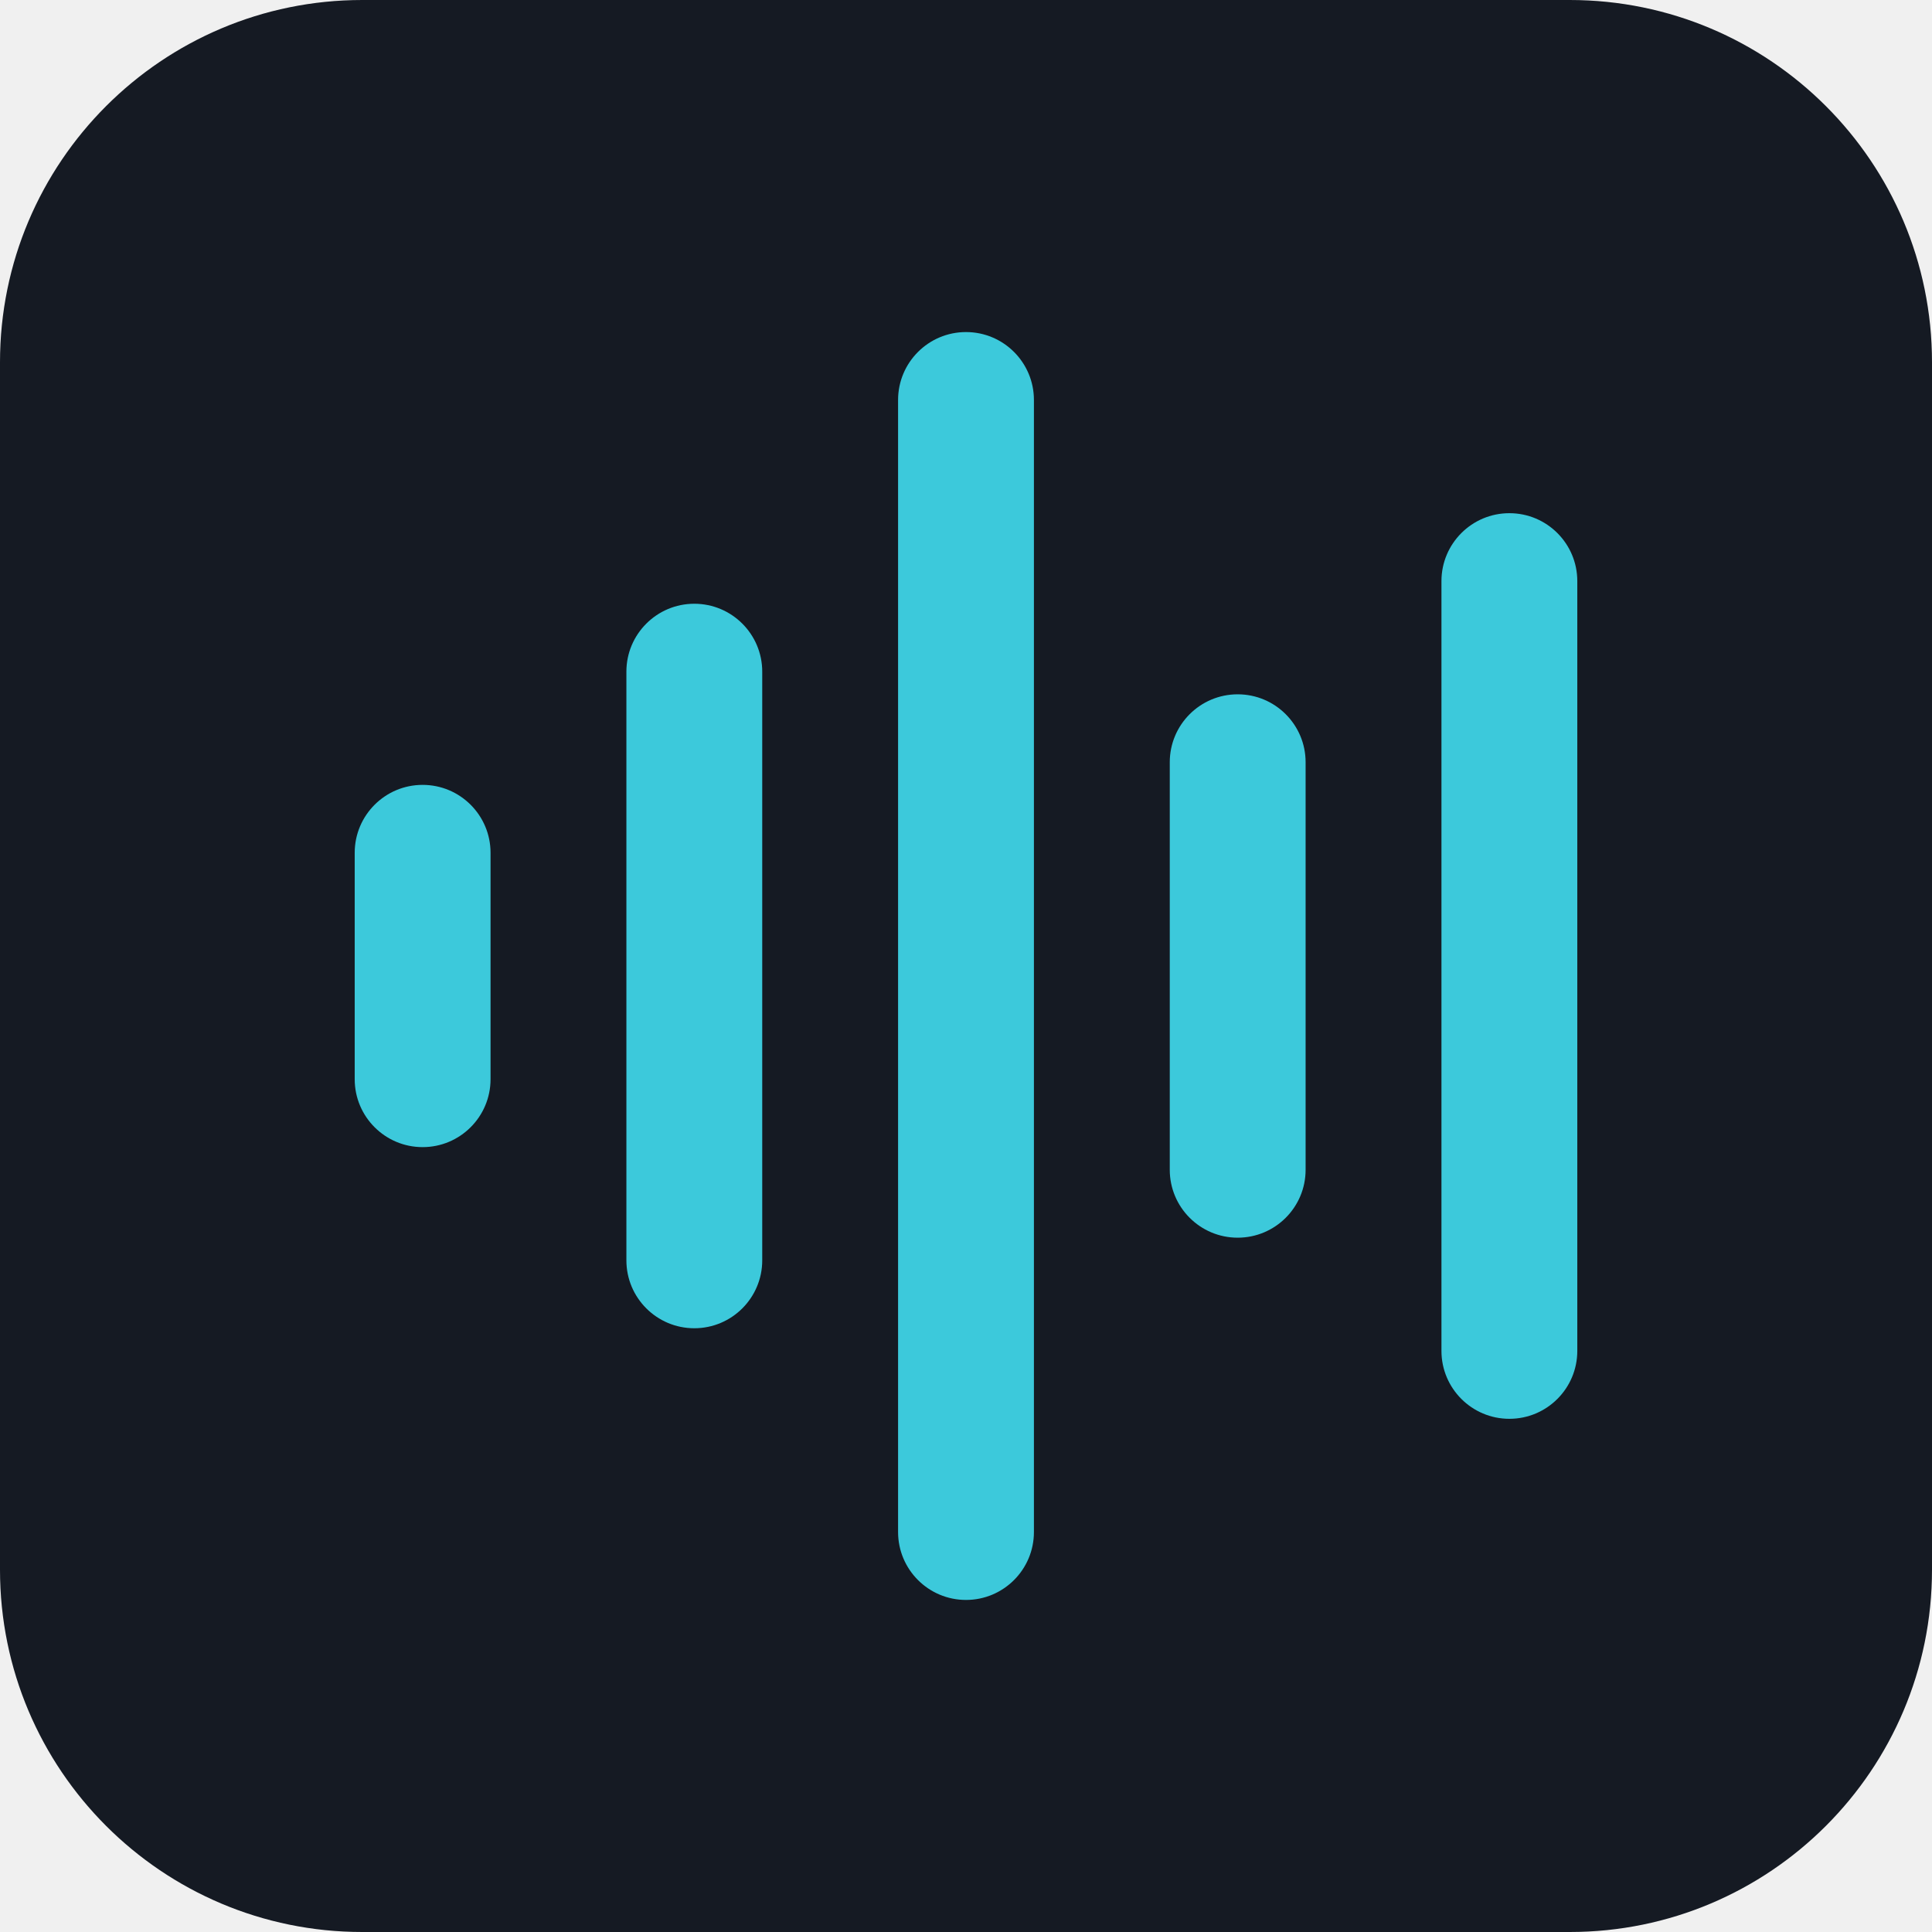
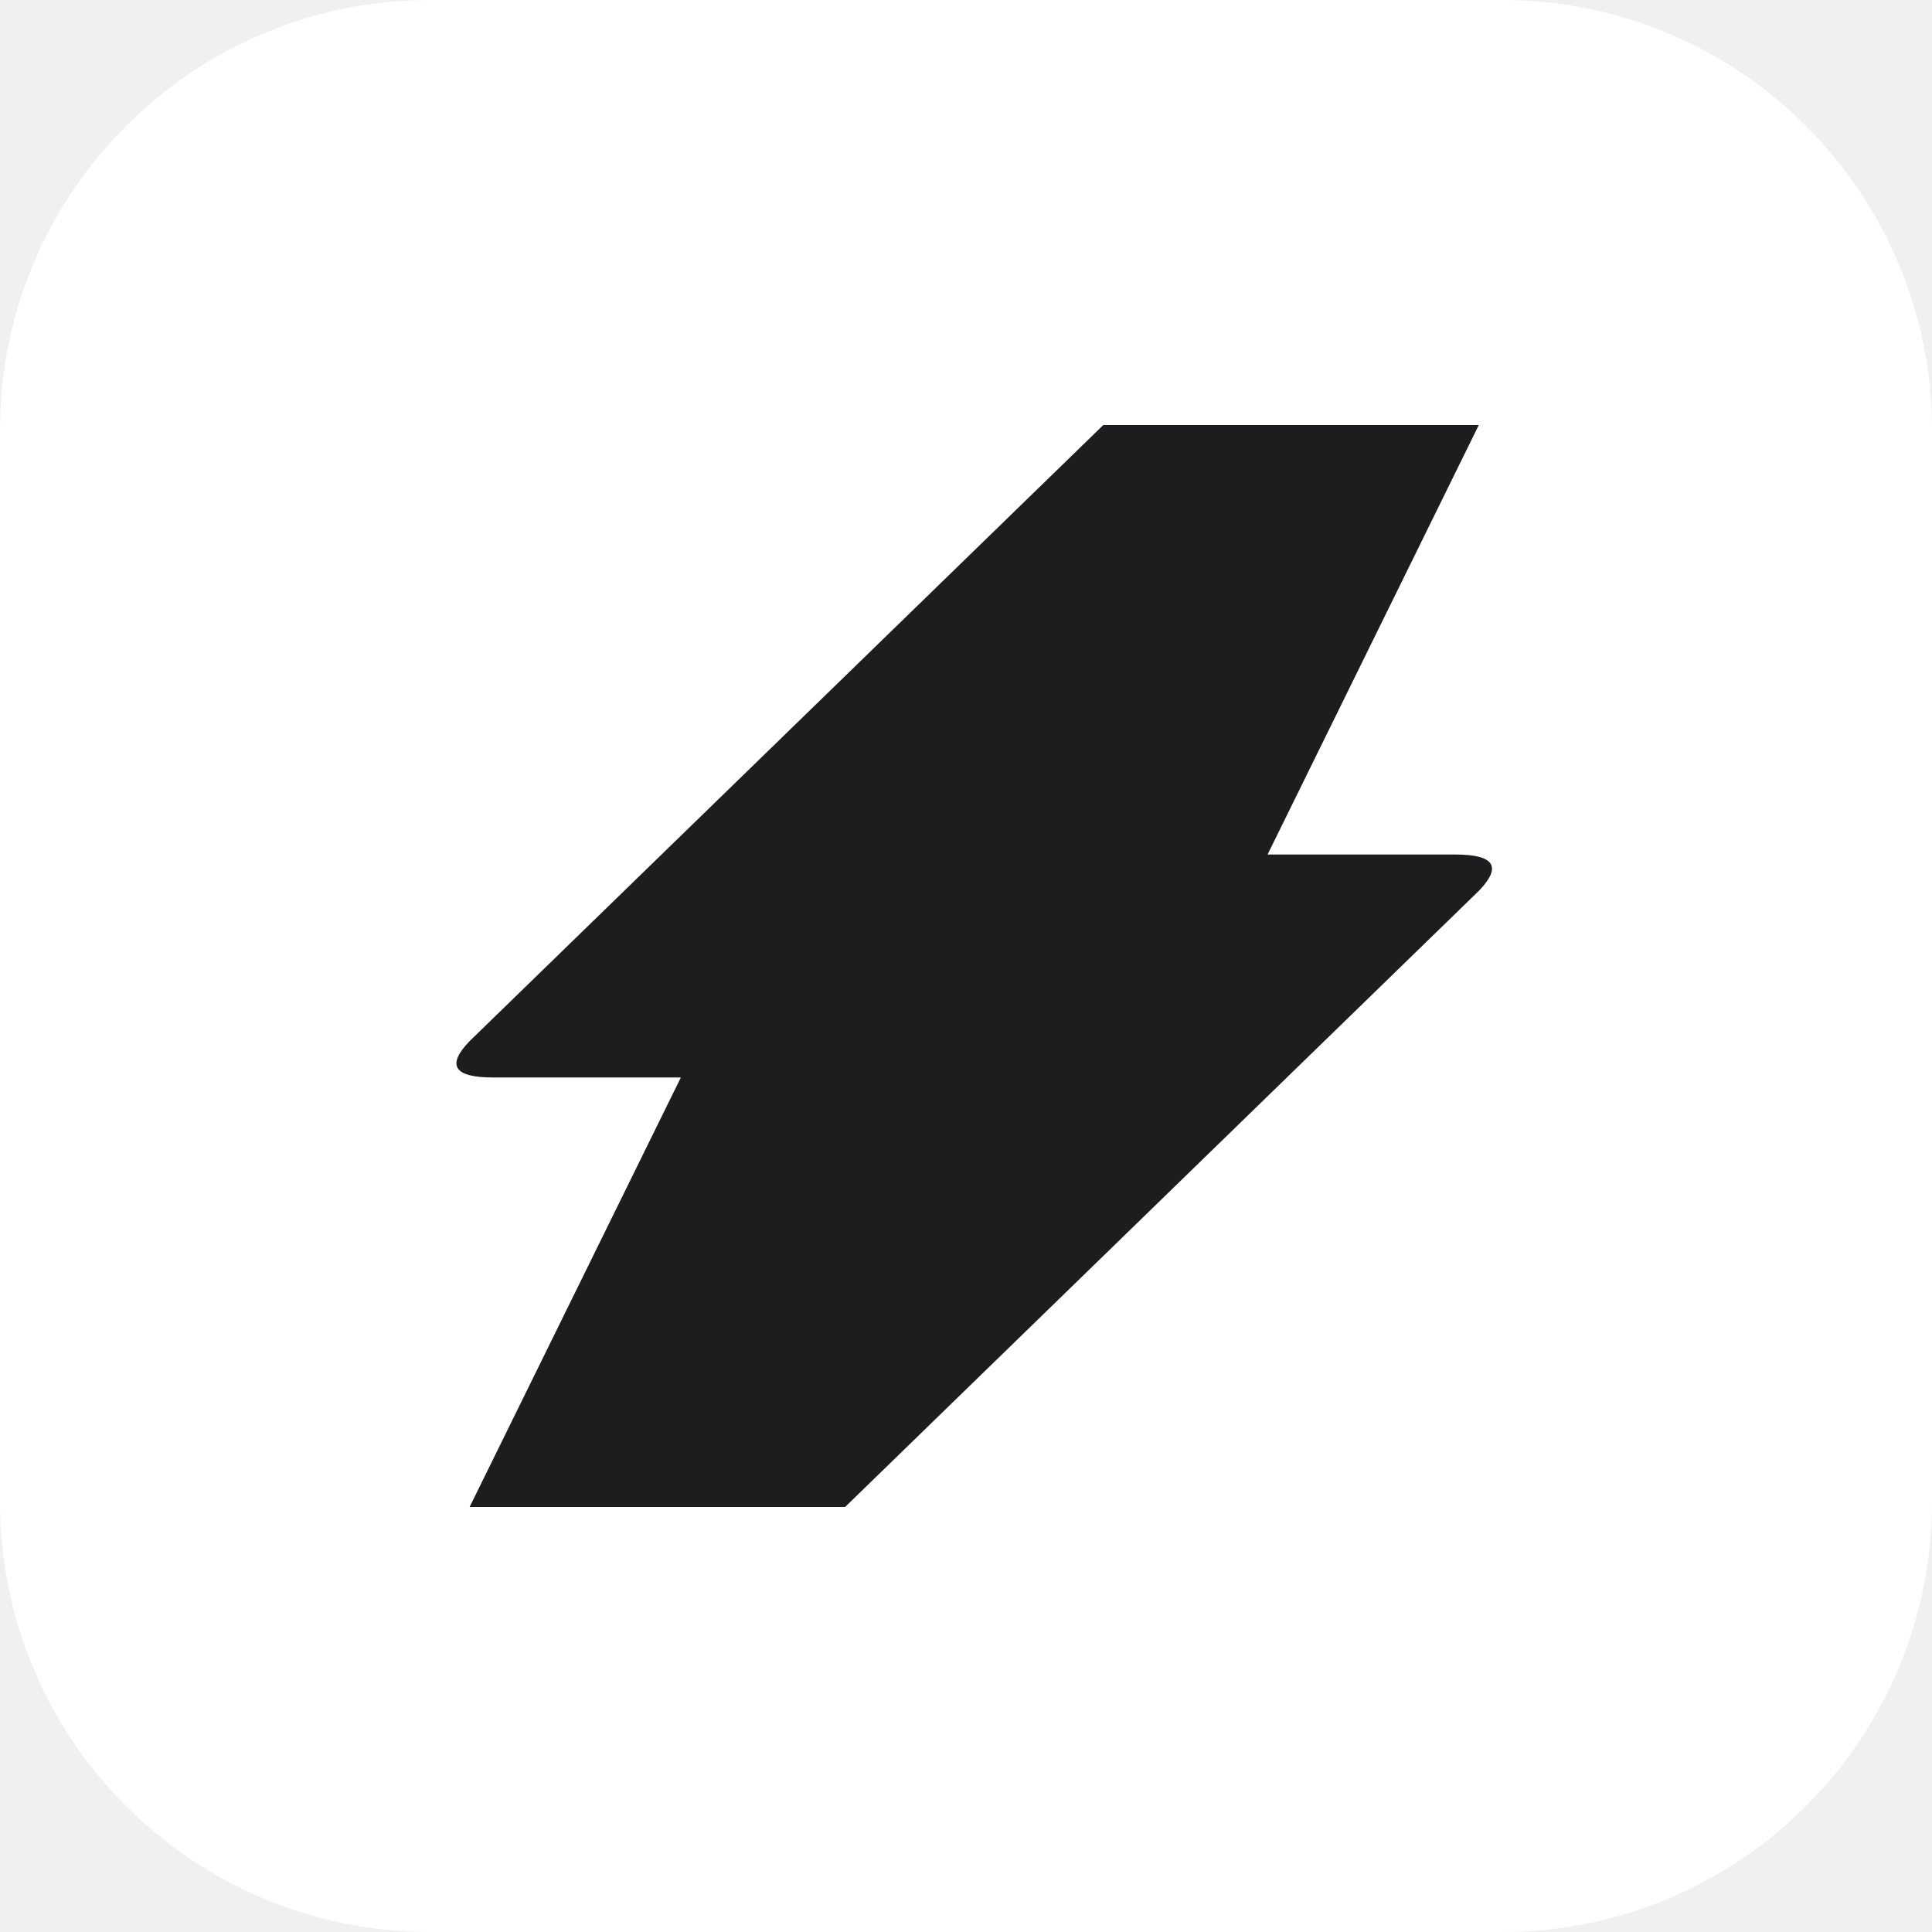
- <svg xmlns="http://www.w3.org/2000/svg" viewBox="0 0 32 32" width="32" height="32">
-   <rect width="32" height="32" rx="6" fill="#151A23" />
-   <g transform="translate(4, 4) scale(1.5)">
-     <path fill="#3CC9DB" fill-rule="evenodd" d="M8 1a.75.75 0 0 1 .75.75v12.5a.75.75 0 0 1-1.5 0V1.75A.75.75 0 0 1 8 1Zm6 2a.75.75 0 0 1 .75.75v8.5a.75.75 0 0 1-1.5 0v-8.5A.75.75 0 0 1 14 3ZM5 4a.75.75 0 0 1 .75.75v6.5a.75.75 0 0 1-1.5 0v-6.5A.75.75 0 0 1 5 4Zm6 1a.75.75 0 0 1 .75.75v4.5a.75.75 0 0 1-1.5 0v-4.5A.75.75 0 0 1 11 5ZM2 6a.75.75 0 0 1 .75.75v2.5a.75.75 0 0 1-1.5 0v-2.5A.75.75 0 0 1 2 6Z" clip-rule="evenodd" />
-   </g>
+ <svg xmlns="http://www.w3.org/2000/svg" viewBox="0 0 512 512">
+   <rect width="512" height="512" rx="114" fill="#fff" />
+   <path fill="#1d1d1f" transform="translate(56.042 64.750) scale(0.310976)" d="M760 154L1080 154L900 520L1060 520Q1110 520 1080 551L540 1076L220 1076L400 710L240 710Q190 710 220 679Z" />
</svg>
